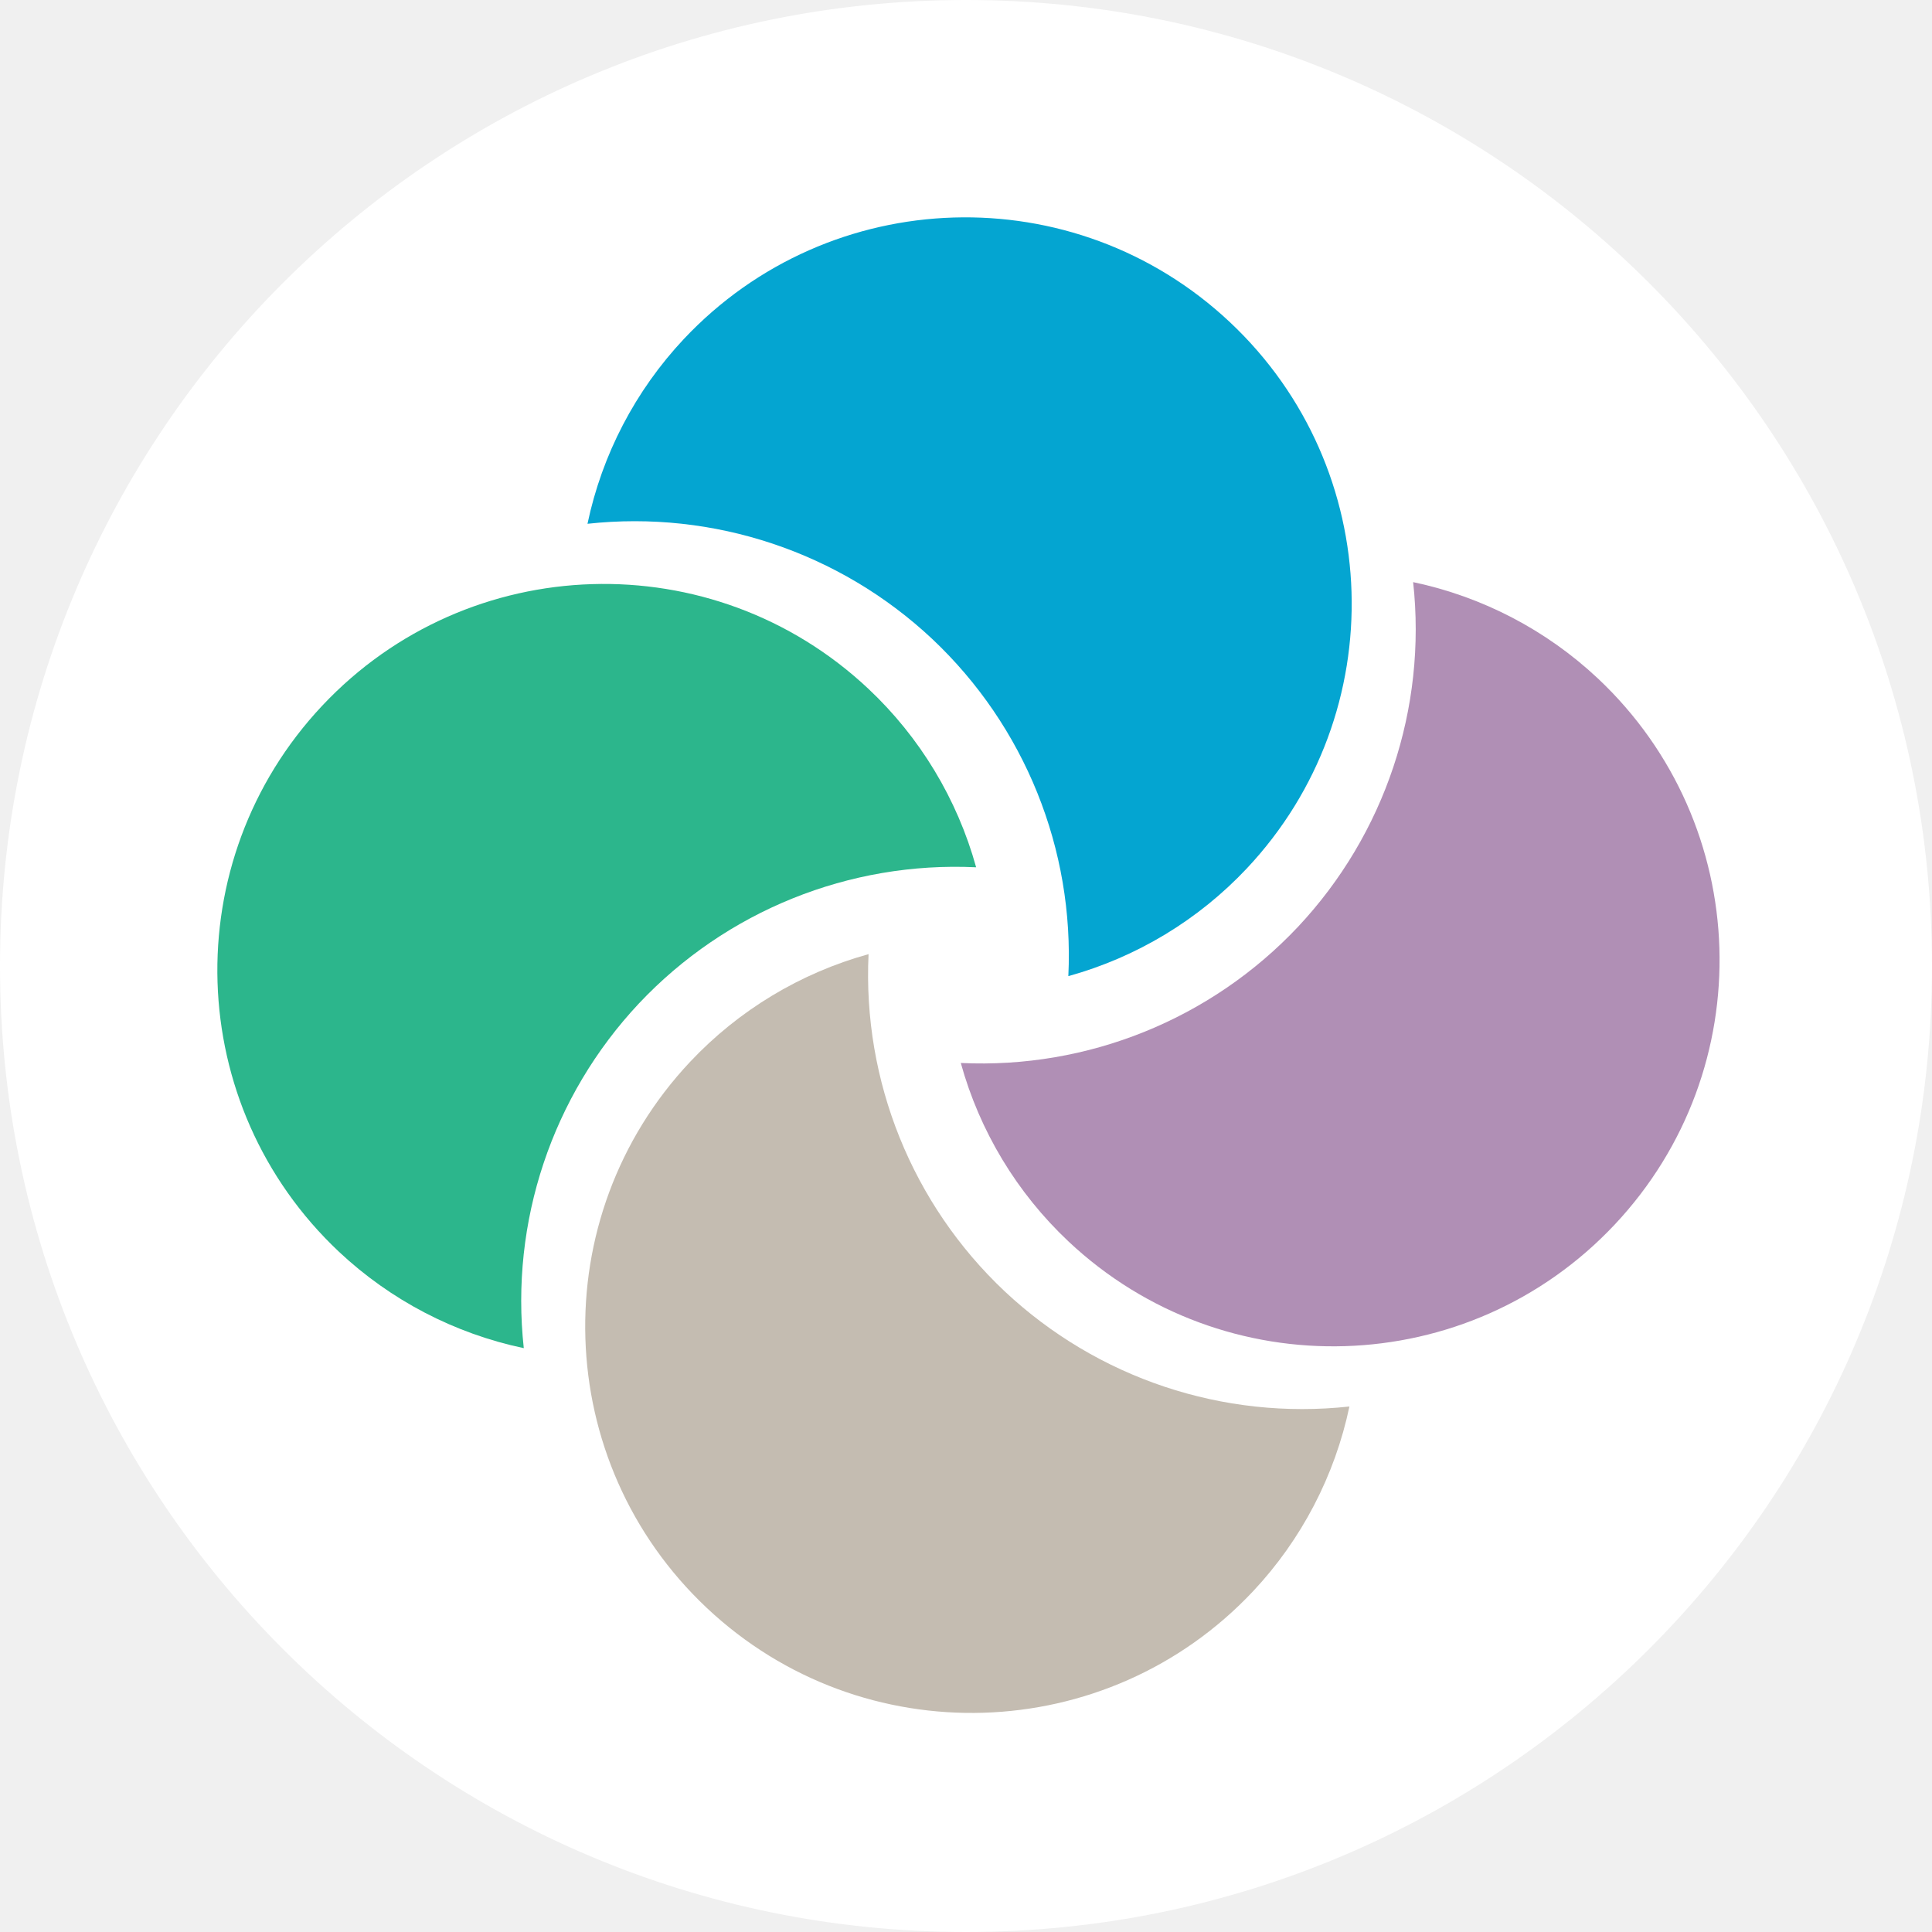
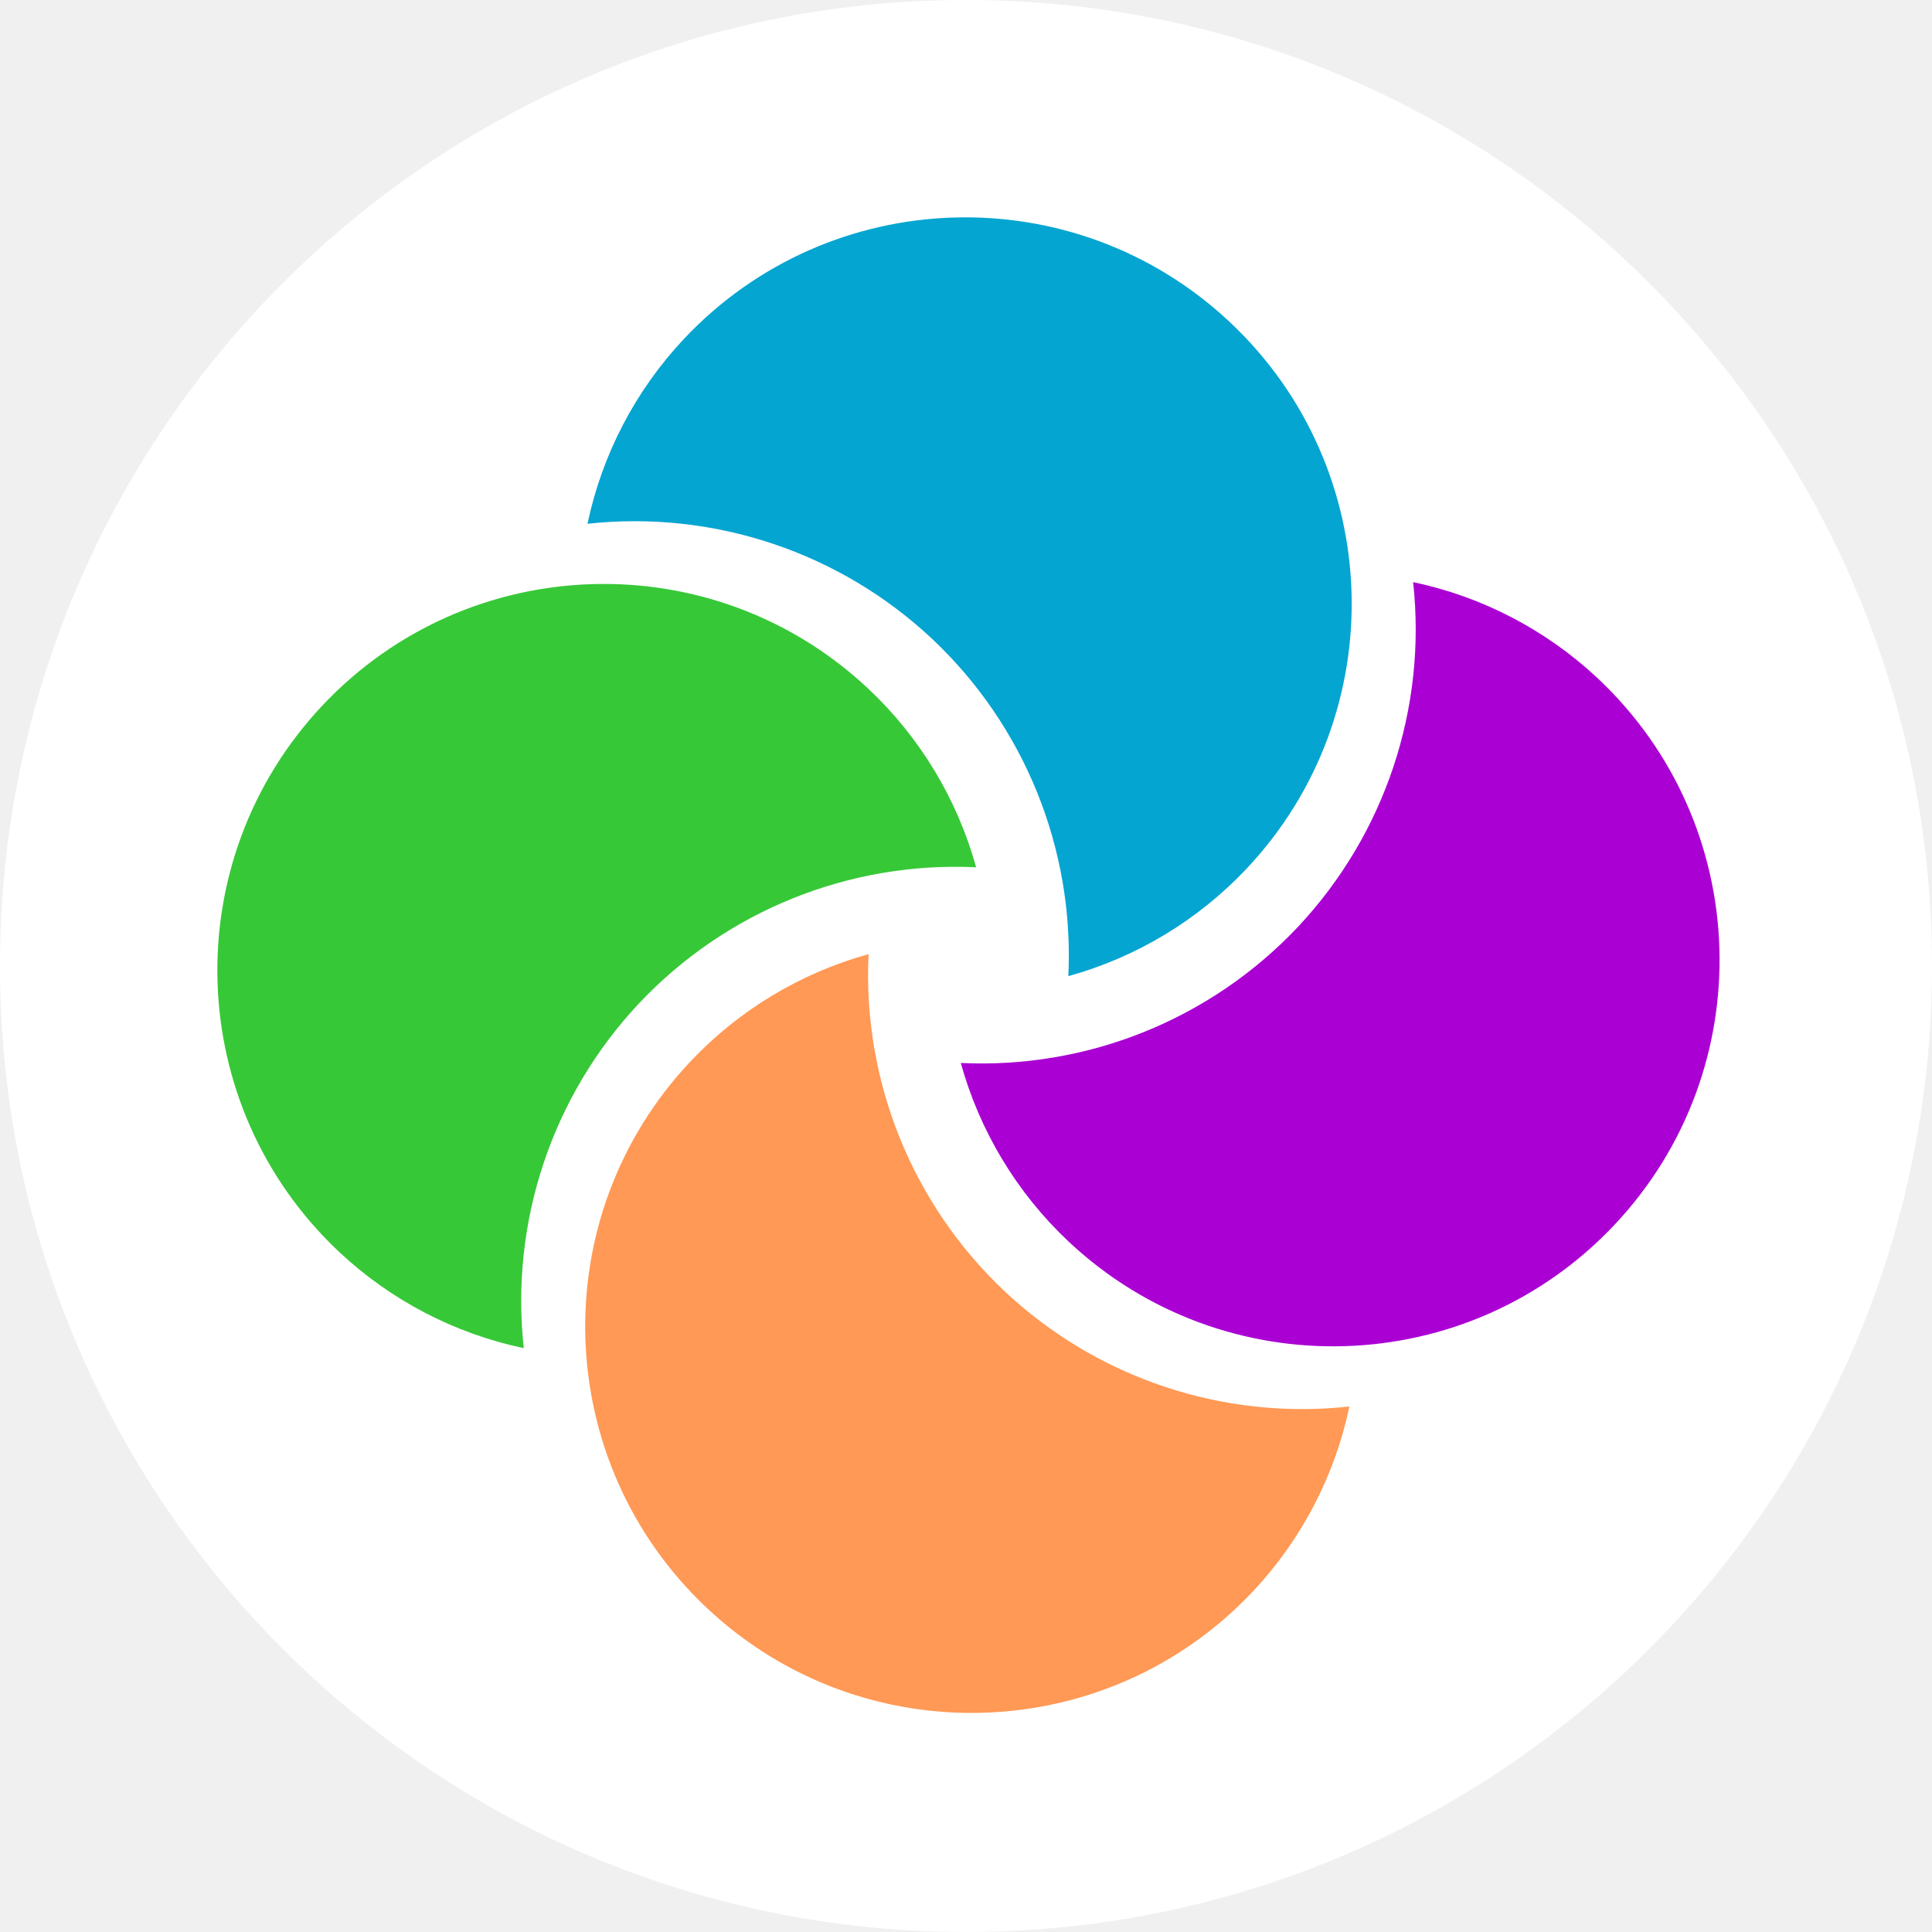
<svg xmlns="http://www.w3.org/2000/svg" width="20cm" height="20cm" viewBox="0 0 200 200" version="1.1" id="svg5">
  <defs id="defs2" />
  <circle style="opacity:1;fill:#ffffff;stroke-width:0.264" id="path87" cx="100" cy="100" r="100" />
  <g id="layer1">
-     <path id="path848" style="opacity:1;fill:#2cb68c;fill-opacity:1;stroke-width:0.321" d="M 89.9,71.308 A 40,40 0 0 0 33.359,73.05 40,40 0 0 0 35.099,129.591 40,40 0 0 0 54.222,139.56 45,45 0 0 1 66.143,103.875 45,45 0 0 1 101.049,89.782 40,40 0 0 0 89.9,71.308 Z" />
-     <path id="path848-1" style="mix-blend-mode:normal;fill:#c4bcb1;fill-opacity:1;stroke-width:0.321" d="m 71.439,109.921 a 40,40 0 0 0 1.741,56.542 40,40 0 0 0 56.542,-1.74 40,40 0 0 0 9.969,-19.122 A 45,45 0 0 1 104.006,133.679 45,45 0 0 1 89.913,98.773 40,40 0 0 0 71.439,109.921 Z" />
-     <path id="path848-3" style="fill:#b08fb5;fill-opacity:1;stroke-width:0.321" d="m 110.608,128.513 a 40,40 0 0 0 56.542,-1.741 40,40 0 0 0 -1.74,-56.542 40,40 0 0 0 -19.122,-9.969 45,45 0 0 1 -11.921,35.685 45,45 0 0 1 -34.906,14.093 40,40 0 0 0 11.148,18.474 z" />
+     <path id="path848" style="opacity:1;fill:#37c837;fill-opacity:1;stroke-width:0.321" d="M 89.9,71.308 A 40,40 0 0 0 33.359,73.05 40,40 0 0 0 35.099,129.591 40,40 0 0 0 54.222,139.56 45,45 0 0 1 66.143,103.875 45,45 0 0 1 101.049,89.782 40,40 0 0 0 89.9,71.308 Z" />
+     <path id="path848-1" style="mix-blend-mode:normal;fill:#ff9955;fill-opacity:1;stroke-width:0.321" d="m 71.439,109.921 a 40,40 0 0 0 1.741,56.542 40,40 0 0 0 56.542,-1.74 40,40 0 0 0 9.969,-19.122 A 45,45 0 0 1 104.006,133.679 45,45 0 0 1 89.913,98.773 40,40 0 0 0 71.439,109.921 Z" />
+     <path id="path848-3" style="fill:#aa00d4;fill-opacity:1;stroke-width:0.321" d="m 110.608,128.513 a 40,40 0 0 0 56.542,-1.741 40,40 0 0 0 -1.74,-56.542 40,40 0 0 0 -19.122,-9.969 45,45 0 0 1 -11.921,35.685 45,45 0 0 1 -34.906,14.093 40,40 0 0 0 11.148,18.474 z" />
    <path id="path848-1-4" style="fill:#04a5d1;fill-opacity:1;stroke-width:0.321" d="M 129.069,89.9 A 40,40 0 0 0 127.328,33.359 40,40 0 0 0 70.786,35.099 40,40 0 0 0 60.817,54.222 45,45 0 0 1 96.502,66.143 45,45 0 0 1 110.595,101.049 40,40 0 0 0 129.069,89.9 Z" />
  </g>
</svg>
